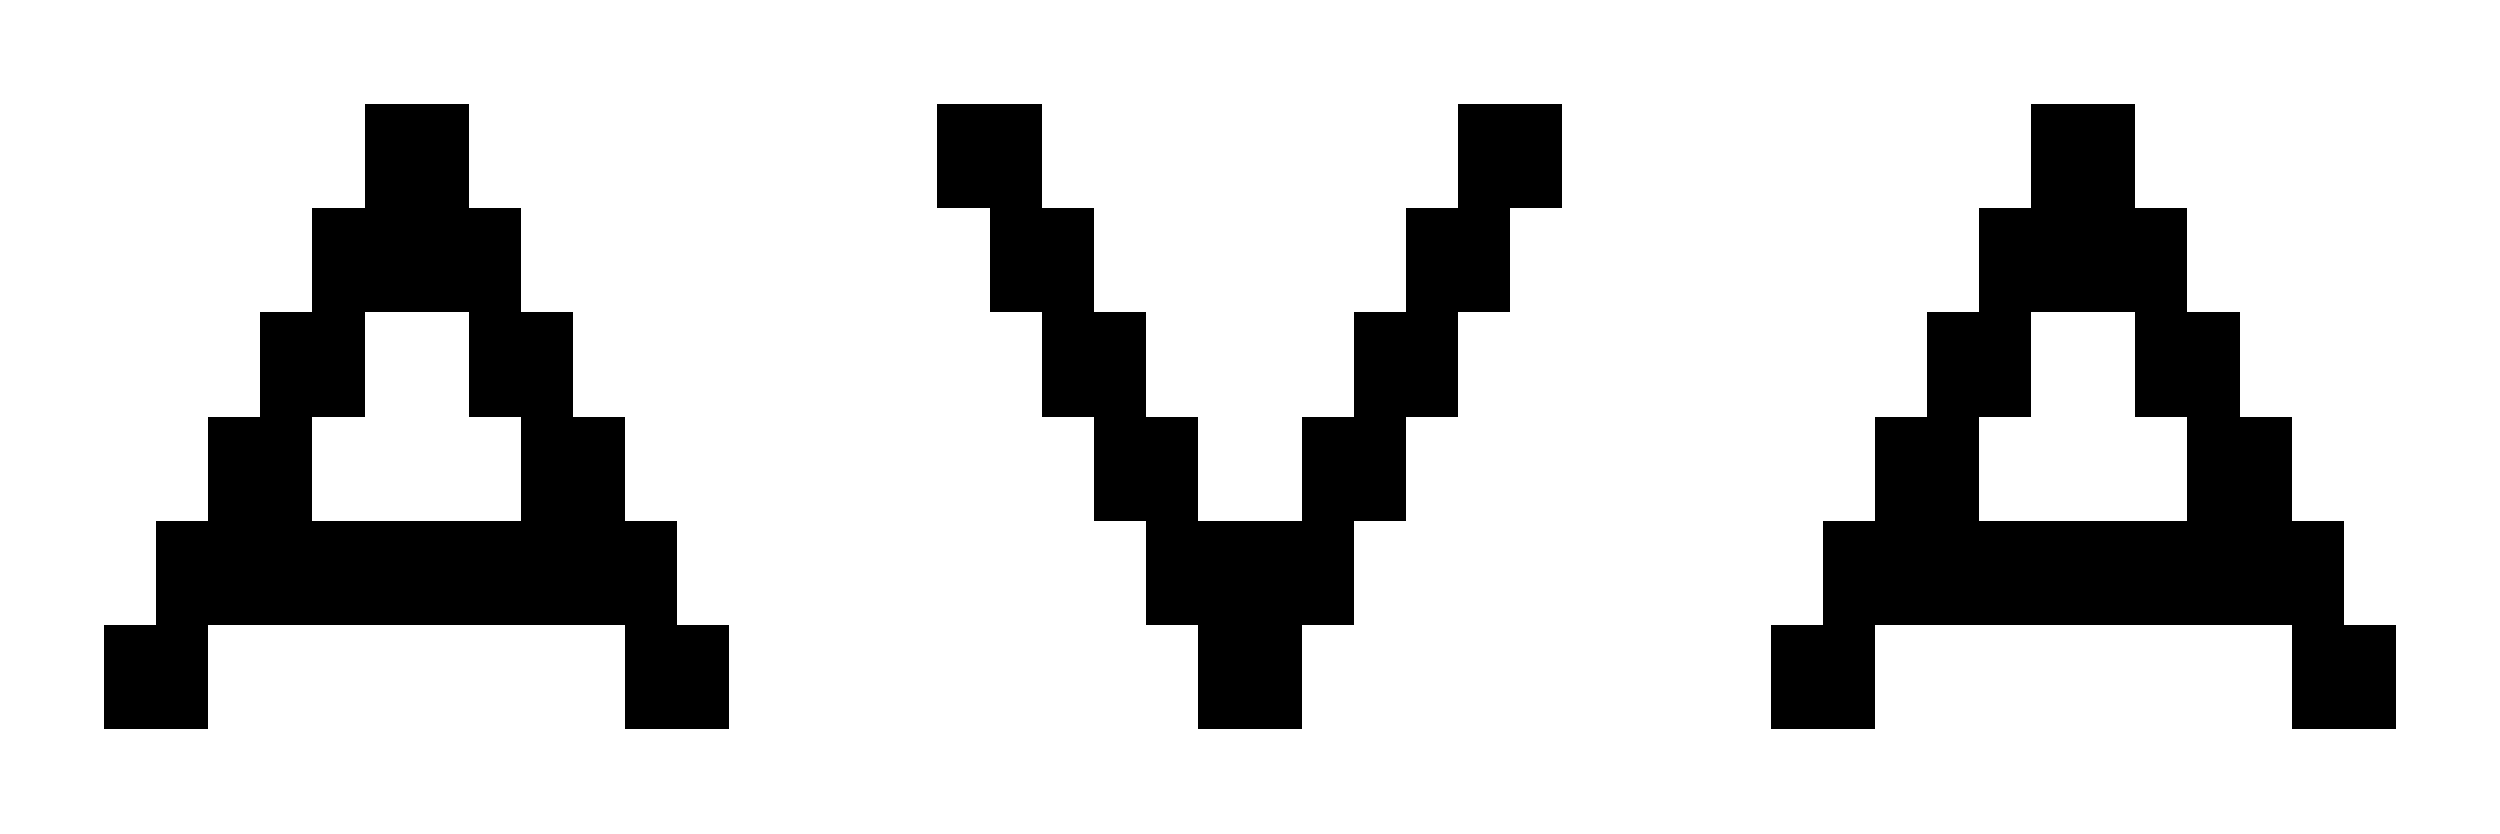
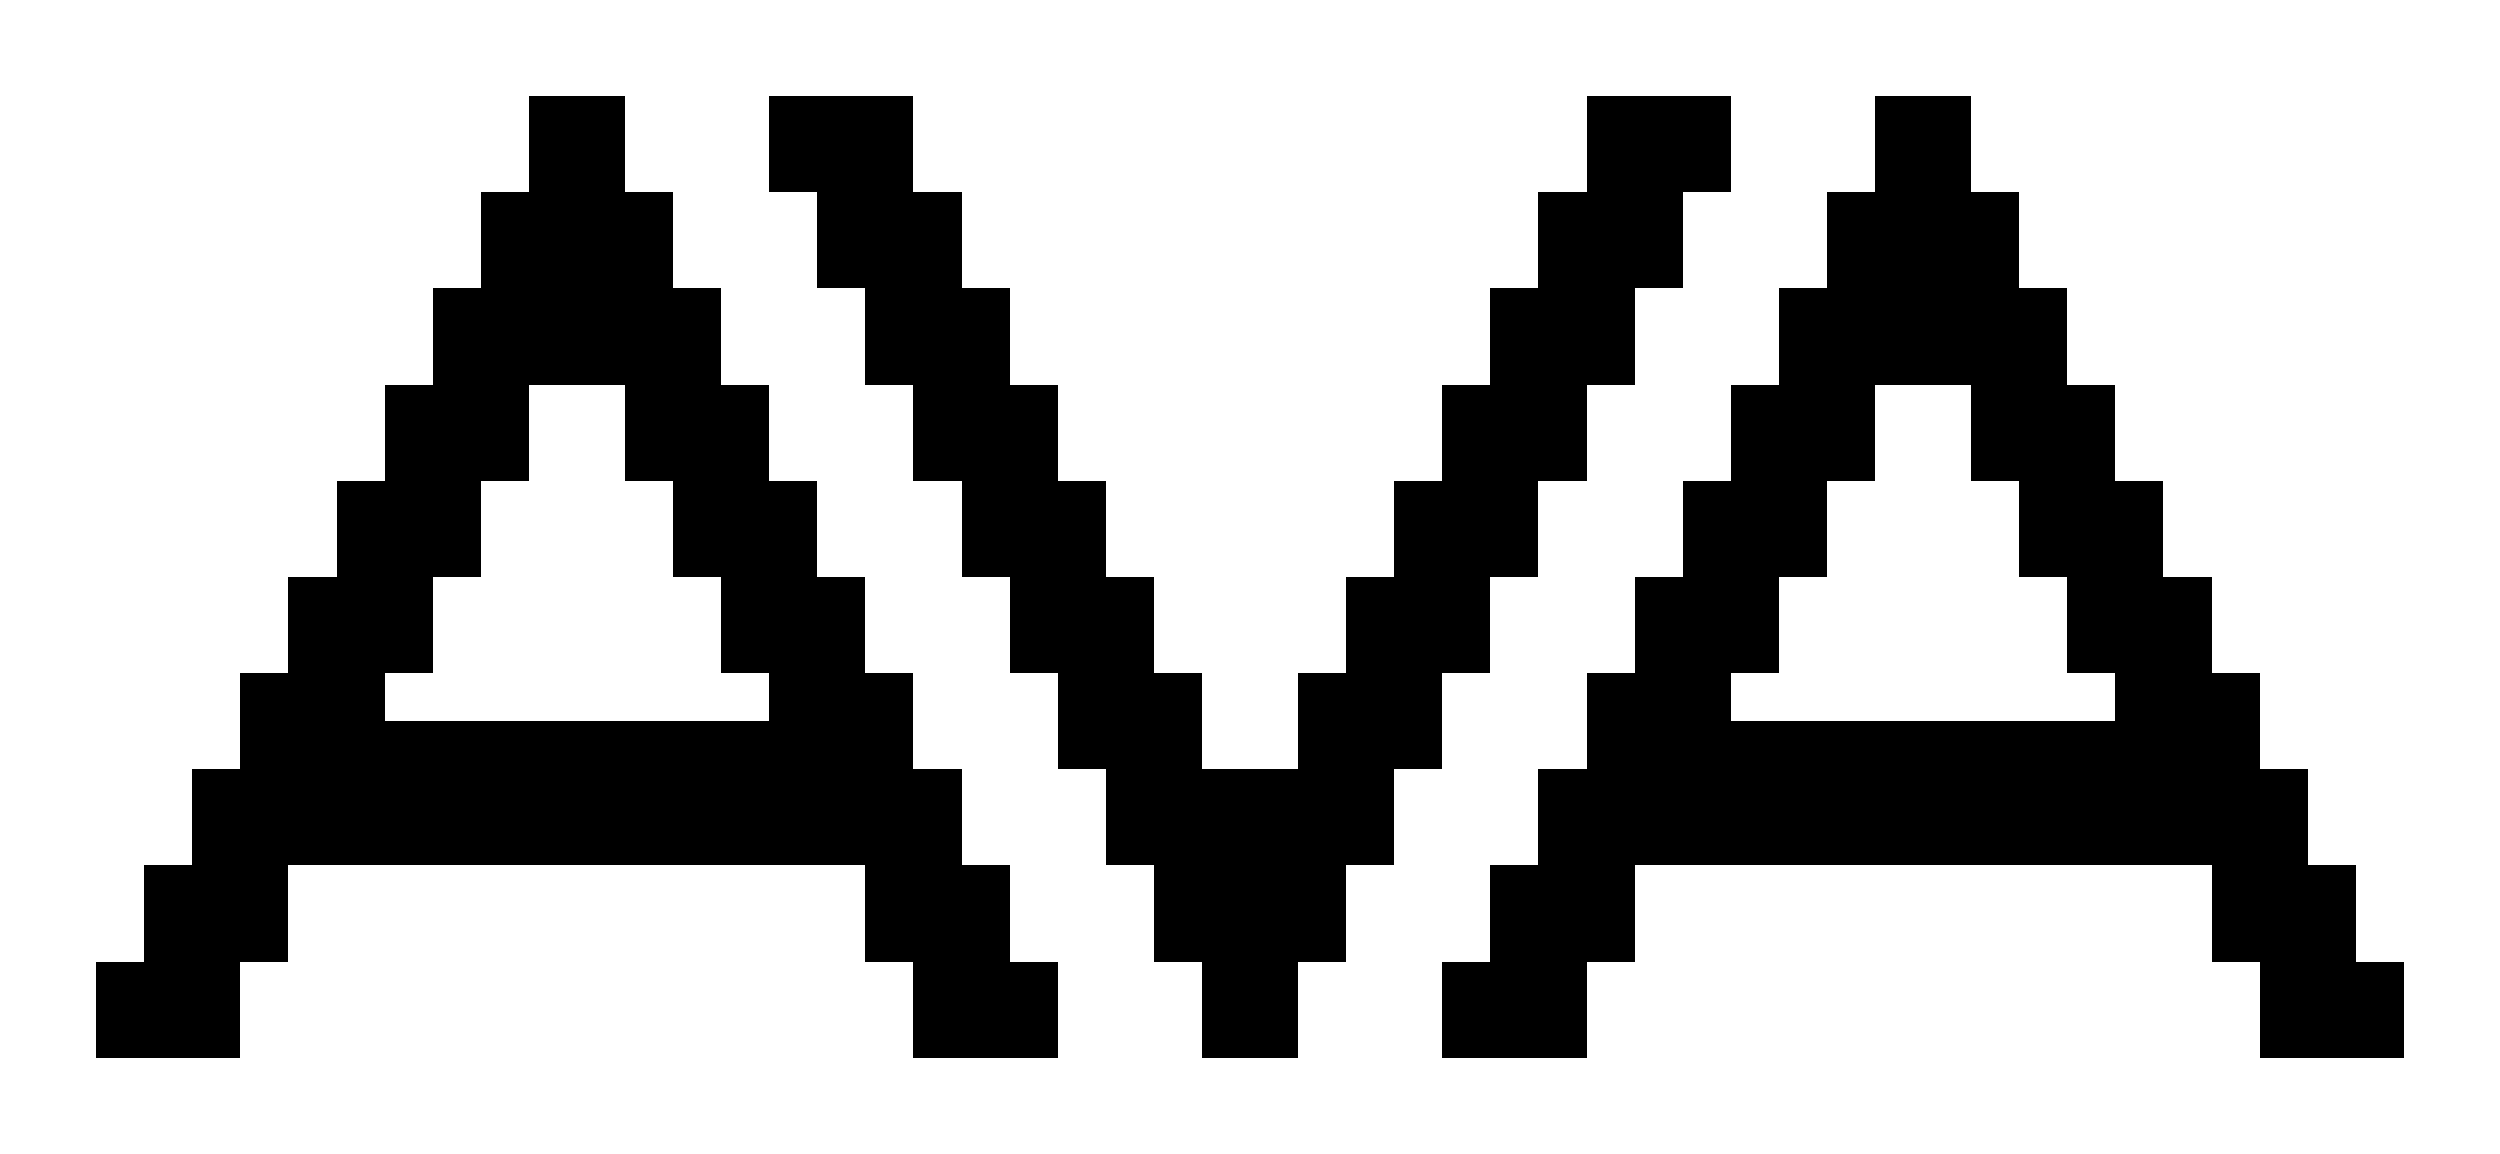
- <svg xmlns="http://www.w3.org/2000/svg" viewBox="0 0 48 16" shape-rendering="crispEdges" role="img" aria-label="AVA">
-   <path d="M7 2h2v1H7zM7 3h2v1H7zM6 4h4v1H6zM6 5h4v1H6zM5 6h2v1H5zM9 6h2v1H9zM5 7h2v1H5zM9 7h2v1H9zM4 8h2v1H4zM10 8h2v1H10zM4 9h2v1H4zM10 9h2v1H10zM3 10h10v1H3zM3 11h10v1H3zM2 12h2v1H2zM12 12h2v1H12zM2 13h2v1H2zM12 13h2v1H12z" fill="currentColor" />
-   <path d="M18 2h2v1H18zM28 2h2v1H28zM18 3h2v1H18zM28 3h2v1H28zM19 4h2v1H19zM27 4h2v1H27zM19 5h2v1H19zM27 5h2v1H27zM20 6h2v1H20zM26 6h2v1H26zM20 7h2v1H20zM26 7h2v1H26zM21 8h2v1H21zM25 8h2v1H25zM21 9h2v1H21zM25 9h2v1H25zM22 10h4v1H22zM22 11h4v1H22zM23 12h2v1H23zM23 13h2v1H23z" fill="currentColor" />
-   <path d="M39 2h2v1H39zM39 3h2v1H39zM38 4h4v1H38zM38 5h4v1H38zM37 6h2v1H37zM41 6h2v1H41zM37 7h2v1H37zM41 7h2v1H41zM36 8h2v1H36zM42 8h2v1H42zM36 9h2v1H36zM42 9h2v1H42zM35 10h10v1H35zM35 11h10v1H35zM34 12h2v1H34zM44 12h2v1H44zM34 13h2v1H34zM44 13h2v1H44z" fill="currentColor" />
+ <svg xmlns="http://www.w3.org/2000/svg" viewBox="0 0 52 24" shape-rendering="crispEdges" role="img" aria-label="AVA">
+   <path d="M11 2h2v1H11zM11 3h2v1H11zM10 4h4v1H10zM10 5h4v1H10zM9 6h6v1H9zM9 7h6v1H9zM8 8h3v1H8zM13 8h3v1H13zM8 9h3v1H8zM13 9h3v1H13zM7 10h3v1H7zM14 10h3v1H14zM7 11h3v1H7zM14 11h3v1H14zM6 12h3v1H6zM15 12h3v1H15zM6 13h3v1H6zM15 13h3v1H15zM5 14h3v1H5zM16 14h3v1H16zM5 15h14v1H5zM4 16h16v1H4zM4 17h16v1H4zM3 18h3v1H3zM18 18h3v1H18zM3 19h3v1H3zM18 19h3v1H18zM2 20h3v1H2zM19 20h3v1H19zM2 21h3v1H2zM19 21h3v1H19z" fill="currentColor" />
+   <path d="M16 2h3v1H16zM33 2h3v1H33zM16 3h3v1H16zM33 3h3v1H33zM17 4h3v1H17zM32 4h3v1H32zM17 5h3v1H17zM32 5h3v1H32zM18 6h3v1H18zM31 6h3v1H31zM18 7h3v1H18zM31 7h3v1H31zM19 8h3v1H19zM30 8h3v1H30zM19 9h3v1H19zM30 9h3v1H30zM20 10h3v1H20zM29 10h3v1H29zM20 11h3v1H20zM29 11h3v1H29zM21 12h3v1H21zM28 12h3v1H28zM21 13h3v1H21zM28 13h3v1H28zM22 14h3v1H22zM27 14h3v1H27zM22 15h3v1H22zM27 15h3v1H27zM23 16h6v1H23zM23 17h6v1H23zM24 18h4v1H24zM24 19h4v1H24zM25 20h2v1H25zM25 21h2v1H25z" fill="currentColor" />
+   <path d="M39 2h2v1H39zM39 3h2v1H39zM38 4h4v1H38zM38 5h4v1H38zM37 6h6v1H37zM37 7h6v1H37zM36 8h3v1H36zM41 8h3v1H41zM36 9h3v1H36zM41 9h3v1H41zM35 10h3v1H35zM42 10h3v1H42zM35 11h3v1H35zM42 11h3v1H42zM34 12h3v1H34zM43 12h3v1H43zM34 13h3v1H34zM43 13h3v1H43zM33 14h3v1H33zM44 14h3v1H44zM33 15h14v1H33zM32 16h16v1H32zM32 17h16v1H32zM31 18h3v1H31zM46 18h3v1H46zM31 19h3v1H31zM46 19h3v1H46zM30 20h3v1H30zM47 20h3v1H47zM30 21h3v1H30zM47 21h3v1H47z" fill="currentColor" />
</svg>
